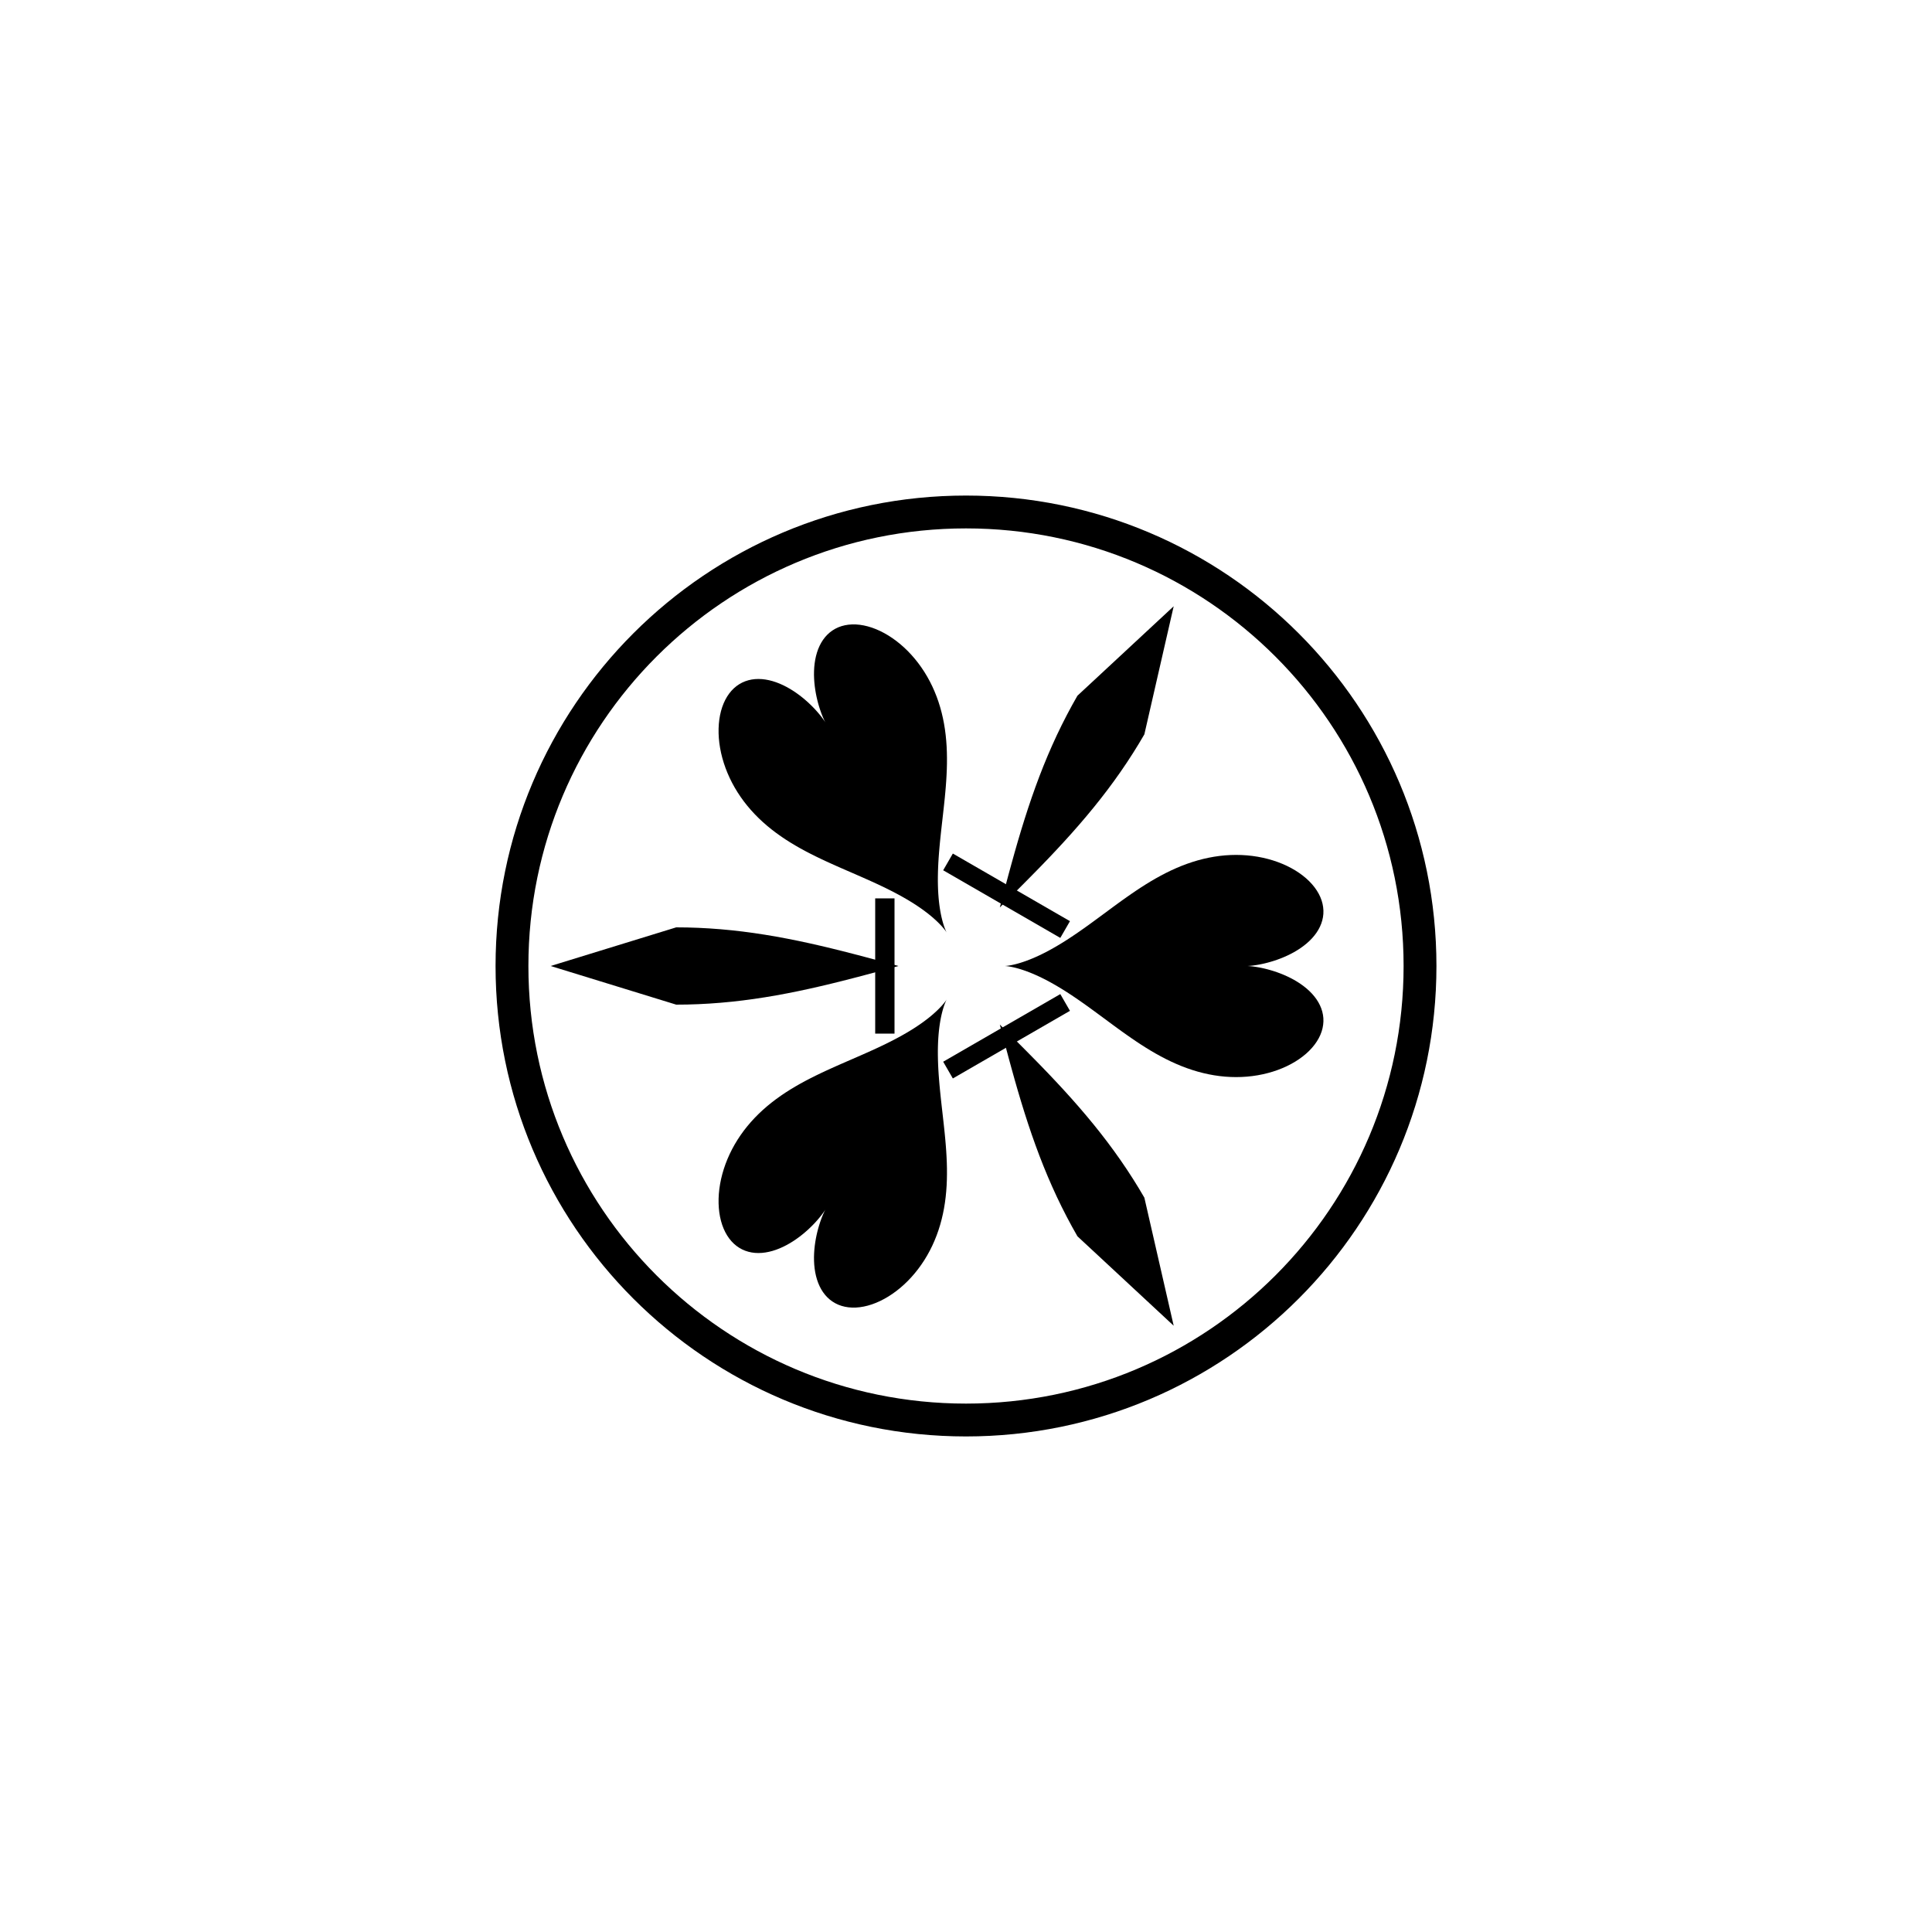
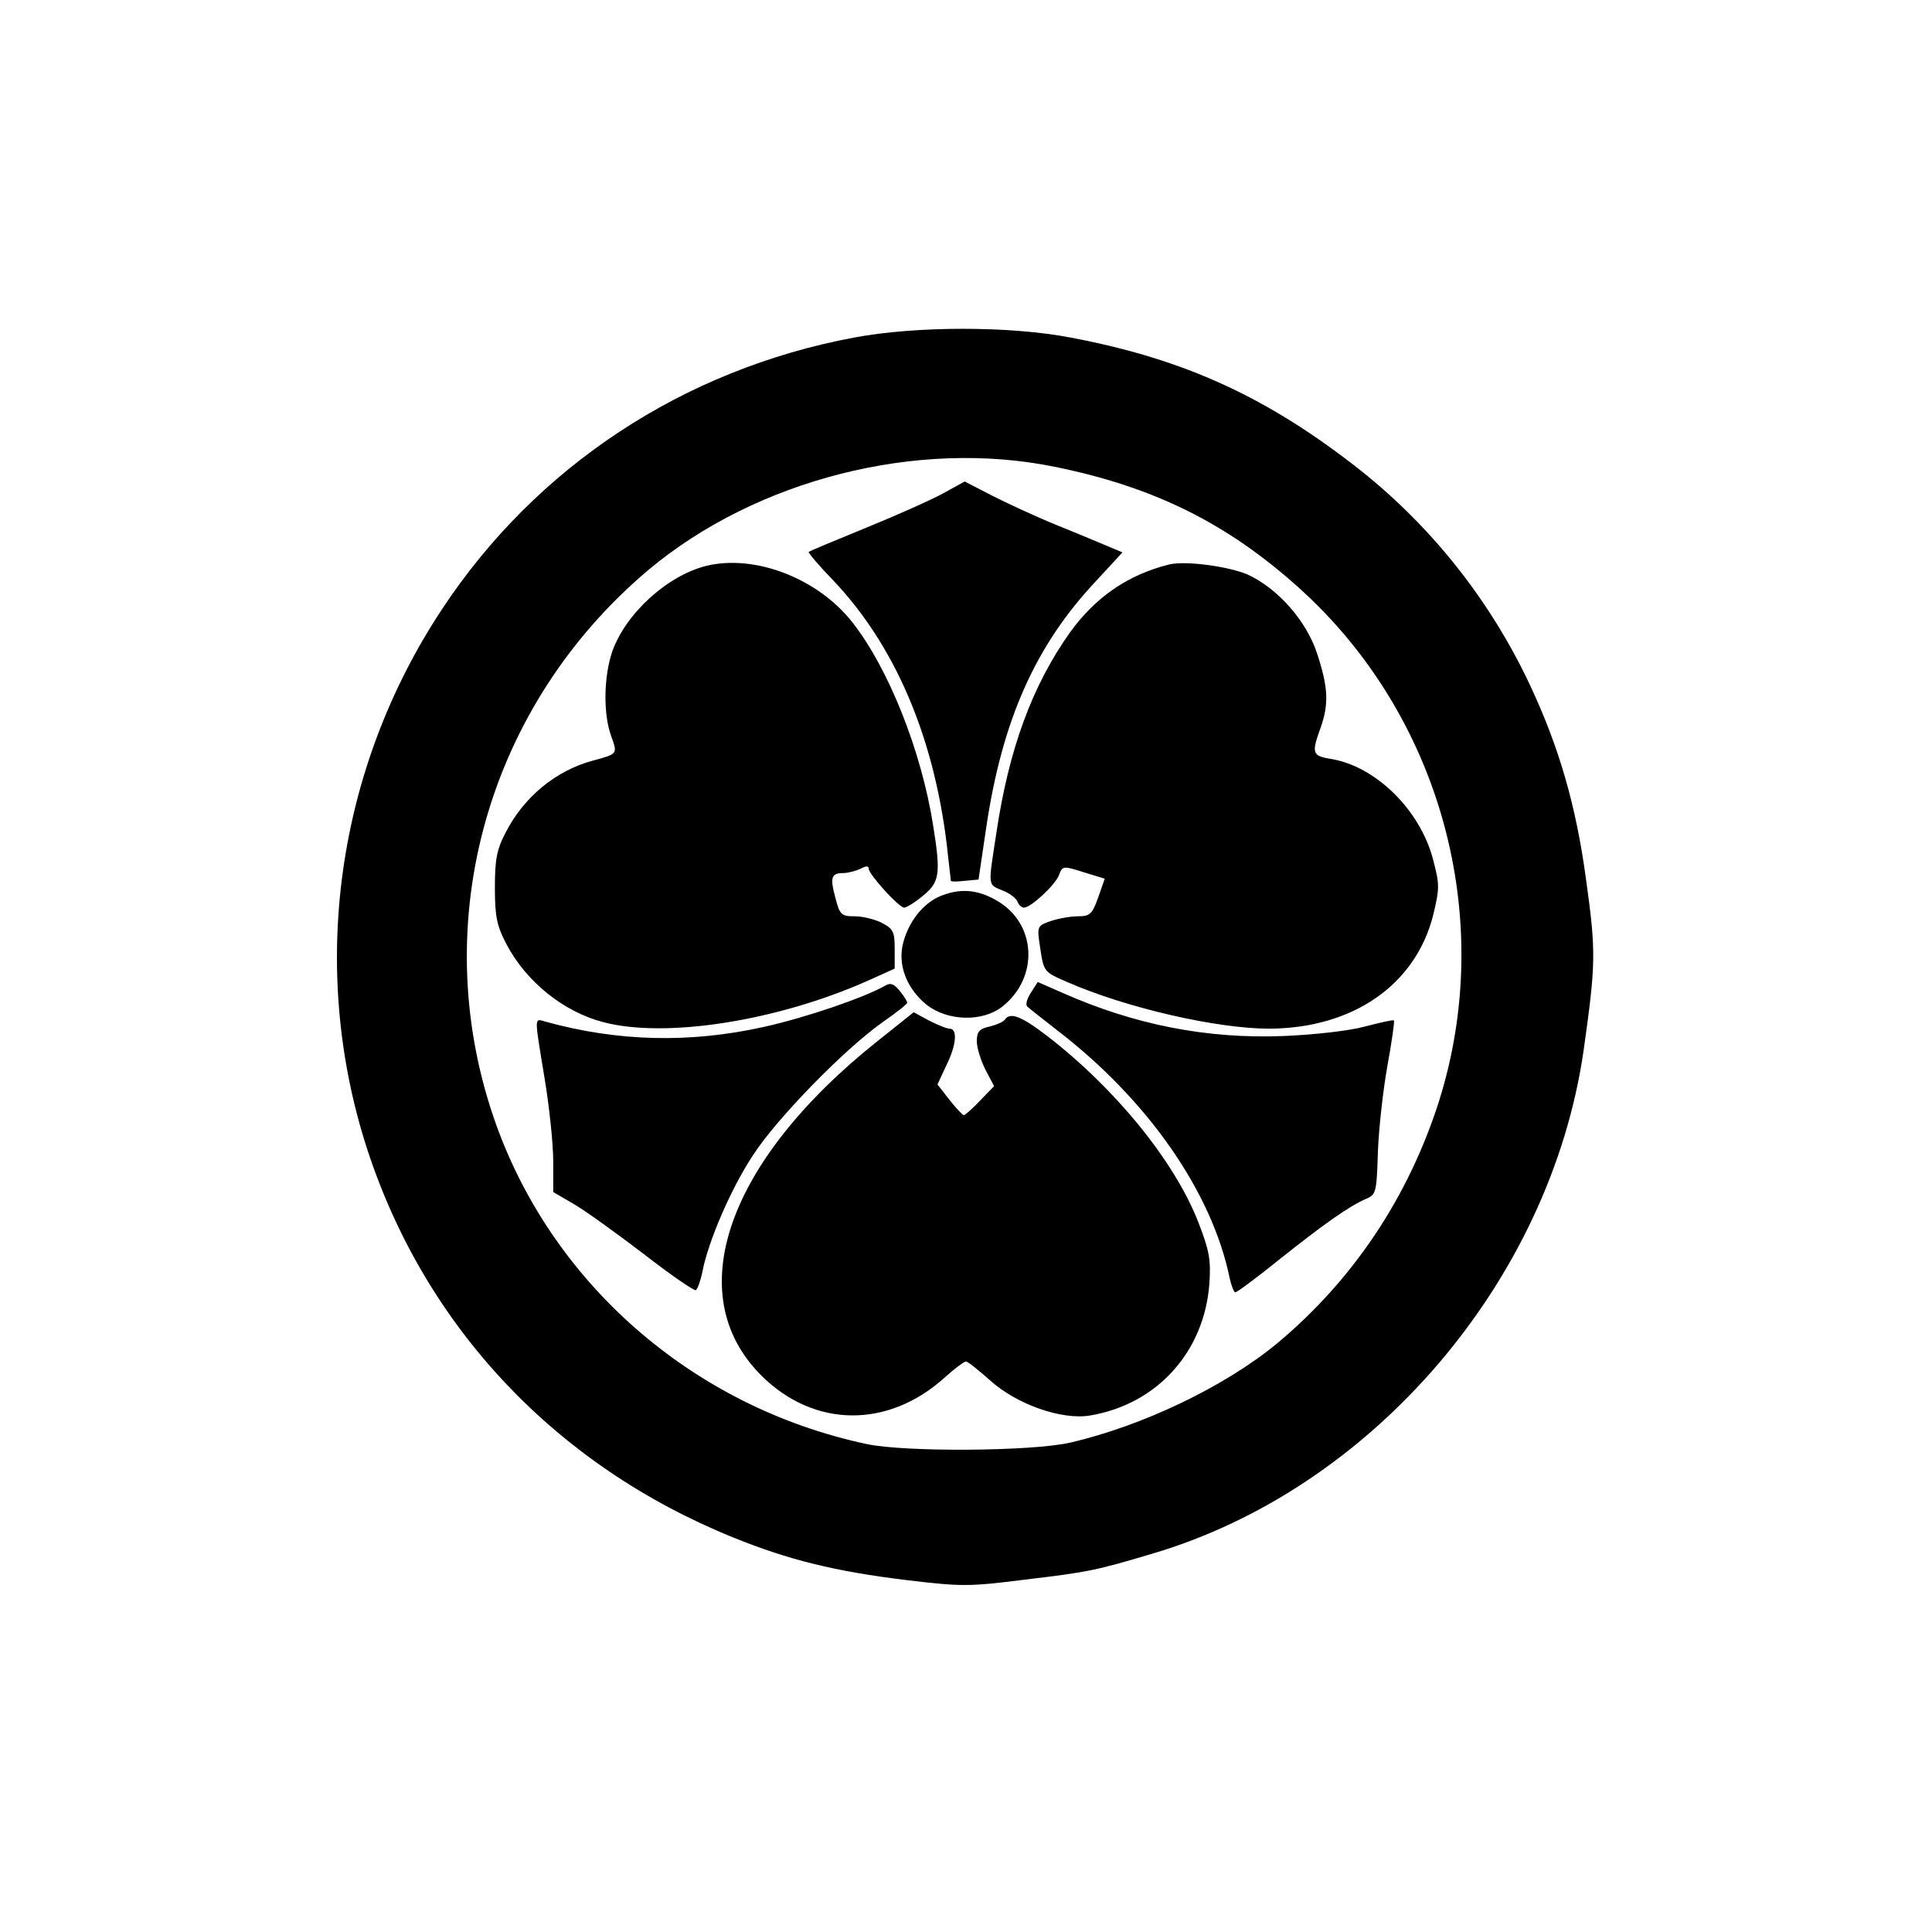
- <svg xmlns="http://www.w3.org/2000/svg" width="2000" height="2000" viewBox="0 0 2000 2000">
-   <circle cx="1000.0" cy="1000.0" r="470" fill="none" stroke="black" stroke-width="34" />
-   <path d="M 1291.02,1000.00 L 1291.18,1000.00 L 1291.66,1000.02 L 1292.46,1000.06 L 1293.56,1000.13 L 1294.96,1000.26 L 1296.65,1000.44 L 1298.62,1000.70 L 1300.85,1001.03 L 1303.31,1001.46 L 1306.00,1001.99 L 1308.89,1002.63 L 1311.95,1003.39 L 1315.16,1004.28 L 1318.50,1005.29 L 1321.94,1006.44 L 1325.45,1007.74 L 1328.99,1009.18 L 1332.56,1010.76 L 1336.11,1012.49 L 1339.61,1014.38 L 1343.04,1016.40 L 1346.37,1018.58 L 1349.58,1020.90 L 1352.63,1023.35 L 1355.50,1025.94 L 1358.17,1028.66 L 1360.61,1031.50 L 1362.81,1034.45 L 1364.75,1037.51 L 1366.40,1040.66 L 1367.76,1043.89 L 1368.81,1047.20 L 1369.54,1050.56 L 1369.94,1053.98 L 1370.00,1057.42 L 1369.72,1060.89 L 1369.10,1064.37 L 1368.14,1067.84 L 1366.83,1071.28 L 1365.19,1074.69 L 1363.21,1078.05 L 1360.91,1081.35 L 1358.29,1084.56 L 1355.37,1087.68 L 1352.16,1090.69 L 1348.67,1093.57 L 1344.91,1096.32 L 1340.90,1098.93 L 1336.66,1101.37 L 1332.20,1103.64 L 1327.54,1105.73 L 1322.71,1107.62 L 1317.71,1109.32 L 1312.56,1110.80 L 1307.29,1112.07 L 1301.91,1113.12 L 1296.43,1113.94 L 1290.88,1114.53 L 1285.27,1114.88 L 1279.61,1115.00 L 1273.92,1114.88 L 1268.22,1114.53 L 1262.50,1113.94 L 1256.79,1113.12 L 1251.10,1112.07 L 1245.43,1110.80 L 1239.80,1109.32 L 1234.20,1107.62 L 1228.65,1105.73 L 1223.15,1103.64 L 1217.70,1101.37 L 1212.30,1098.93 L 1206.96,1096.32 L 1201.69,1093.57 L 1196.47,1090.69 L 1191.30,1087.68 L 1186.20,1084.56 L 1181.15,1081.35 L 1176.16,1078.05 L 1171.22,1074.69 L 1166.33,1071.28 L 1161.48,1067.84 L 1156.69,1064.37 L 1151.94,1060.89 L 1147.24,1057.42 L 1142.58,1053.98 L 1137.96,1050.56 L 1133.38,1047.20 L 1128.85,1043.89 L 1124.36,1040.66 L 1119.92,1037.51 L 1115.52,1034.45 L 1111.18,1031.50 L 1106.90,1028.66 L 1102.68,1025.94 L 1098.52,1023.35 L 1094.43,1020.90 L 1090.43,1018.58 L 1086.51,1016.40 L 1082.69,1014.38 L 1078.97,1012.49 L 1075.37,1010.76 L 1071.89,1009.18 L 1068.53,1007.74 L 1065.32,1006.44 L 1062.26,1005.29 L 1059.36,1004.28 L 1056.63,1003.39 L 1054.08,1002.63 L 1051.72,1001.99 L 1049.55,1001.46 L 1047.59,1001.03 L 1045.84,1000.70 L 1044.31,1000.44 L 1043.00,1000.26 L 1041.93,1000.13 L 1041.09,1000.06 L 1040.48,1000.02 L 1040.12,1000.00 L 1040.00,1000.00 L 1040.12,1000.00 L 1040.48,999.98 L 1041.09,999.94 L 1041.93,999.87 L 1043.00,999.74 L 1044.31,999.56 L 1045.84,999.30 L 1047.59,998.97 L 1049.55,998.54 L 1051.72,998.01 L 1054.08,997.37 L 1056.63,996.61 L 1059.36,995.72 L 1062.26,994.71 L 1065.32,993.56 L 1068.53,992.26 L 1071.89,990.82 L 1075.37,989.24 L 1078.97,987.51 L 1082.69,985.62 L 1086.51,983.60 L 1090.43,981.42 L 1094.43,979.10 L 1098.52,976.65 L 1102.68,974.06 L 1106.90,971.34 L 1111.18,968.50 L 1115.52,965.55 L 1119.92,962.49 L 1124.36,959.34 L 1128.85,956.11 L 1133.38,952.80 L 1137.96,949.44 L 1142.58,946.02 L 1147.24,942.58 L 1151.94,939.11 L 1156.69,935.63 L 1161.48,932.16 L 1166.33,928.72 L 1171.22,925.31 L 1176.16,921.95 L 1181.15,918.65 L 1186.20,915.44 L 1191.30,912.32 L 1196.47,909.31 L 1201.69,906.43 L 1206.96,903.68 L 1212.30,901.07 L 1217.70,898.63 L 1223.15,896.36 L 1228.65,894.27 L 1234.20,892.38 L 1239.80,890.68 L 1245.43,889.20 L 1251.10,887.93 L 1256.79,886.88 L 1262.50,886.06 L 1268.22,885.47 L 1273.92,885.12 L 1279.61,885.00 L 1285.27,885.12 L 1290.88,885.47 L 1296.43,886.06 L 1301.91,886.88 L 1307.29,887.93 L 1312.56,889.20 L 1317.71,890.68 L 1322.71,892.38 L 1327.54,894.27 L 1332.20,896.36 L 1336.66,898.63 L 1340.90,901.07 L 1344.91,903.68 L 1348.67,906.43 L 1352.16,909.31 L 1355.37,912.32 L 1358.29,915.44 L 1360.91,918.65 L 1363.21,921.95 L 1365.19,925.31 L 1366.83,928.72 L 1368.14,932.16 L 1369.10,935.63 L 1369.72,939.11 L 1370.00,942.58 L 1369.94,946.02 L 1369.54,949.44 L 1368.81,952.80 L 1367.76,956.11 L 1366.40,959.34 L 1364.75,962.49 L 1362.81,965.55 L 1360.61,968.50 L 1358.17,971.34 L 1355.50,974.06 L 1352.63,976.65 L 1349.58,979.10 L 1346.37,981.42 L 1343.04,983.60 L 1339.61,985.62 L 1336.11,987.51 L 1332.56,989.24 L 1328.99,990.82 L 1325.45,992.26 L 1321.94,993.56 L 1318.50,994.71 L 1315.16,995.72 L 1311.95,996.61 L 1308.89,997.37 L 1306.00,998.01 L 1303.31,998.54 L 1300.85,998.97 L 1298.62,999.30 L 1296.65,999.56 L 1294.96,999.74 L 1293.56,999.87 L 1292.46,999.94 L 1291.66,999.98 L 1291.18,1000.00 L 1291.02,1000.00 Z" fill="black" />
-   <path d="M 854.49,1252.03 L 854.41,1252.17 L 854.15,1252.58 L 853.72,1253.25 L 853.11,1254.16 L 852.30,1255.32 L 851.29,1256.69 L 850.09,1258.27 L 848.68,1260.02 L 847.08,1261.94 L 845.27,1264.01 L 843.28,1266.19 L 841.09,1268.46 L 838.71,1270.80 L 836.17,1273.18 L 833.45,1275.58 L 830.58,1277.97 L 827.56,1280.33 L 824.40,1282.62 L 821.13,1284.83 L 817.75,1286.92 L 814.27,1288.88 L 810.72,1290.68 L 807.11,1292.29 L 803.46,1293.71 L 799.78,1294.90 L 796.09,1295.85 L 792.41,1296.55 L 788.76,1296.98 L 785.14,1297.13 L 781.59,1296.99 L 778.11,1296.55 L 774.72,1295.80 L 771.44,1294.75 L 768.29,1293.39 L 765.27,1291.72 L 762.40,1289.74 L 759.70,1287.47 L 757.18,1284.90 L 754.85,1282.04 L 752.72,1278.91 L 750.80,1275.52 L 749.10,1271.88 L 747.62,1268.01 L 746.38,1263.92 L 745.38,1259.64 L 744.63,1255.17 L 744.13,1250.54 L 743.88,1245.76 L 743.88,1240.87 L 744.14,1235.87 L 744.66,1230.80 L 745.44,1225.66 L 746.47,1220.48 L 747.76,1215.29 L 749.30,1210.08 L 751.08,1204.90 L 753.11,1199.75 L 755.38,1194.65 L 757.87,1189.61 L 760.60,1184.65 L 763.55,1179.78 L 766.71,1175.02 L 770.07,1170.36 L 773.64,1165.83 L 777.39,1161.42 L 781.32,1157.15 L 785.43,1153.01 L 789.69,1149.01 L 794.11,1145.15 L 798.67,1141.43 L 803.36,1137.85 L 808.18,1134.39 L 813.10,1131.07 L 818.12,1127.88 L 823.23,1124.80 L 828.42,1121.83 L 833.67,1118.97 L 838.98,1116.21 L 844.33,1113.53 L 849.70,1110.93 L 855.10,1108.40 L 860.51,1105.93 L 865.91,1103.51 L 871.29,1101.14 L 876.65,1098.80 L 881.97,1096.49 L 887.23,1094.19 L 892.44,1091.91 L 897.56,1089.64 L 902.61,1087.37 L 907.56,1085.10 L 912.40,1082.82 L 917.13,1080.54 L 921.73,1078.25 L 926.19,1075.95 L 930.52,1073.64 L 934.69,1071.33 L 938.69,1069.03 L 942.54,1066.72 L 946.20,1064.43 L 949.69,1062.15 L 953.00,1059.89 L 956.11,1057.67 L 959.03,1055.48 L 961.76,1053.35 L 964.28,1051.28 L 966.61,1049.27 L 968.74,1047.35 L 970.68,1045.52 L 972.41,1043.79 L 973.96,1042.18 L 975.31,1040.70 L 976.48,1039.35 L 977.46,1038.15 L 978.28,1037.12 L 978.92,1036.25 L 979.41,1035.56 L 979.74,1035.05 L 979.94,1034.74 L 980.00,1034.64 L 979.94,1034.75 L 979.77,1035.07 L 979.50,1035.61 L 979.15,1036.38 L 978.72,1037.37 L 978.23,1038.59 L 977.68,1040.05 L 977.10,1041.73 L 976.49,1043.65 L 975.87,1045.79 L 975.24,1048.15 L 974.62,1050.74 L 974.02,1053.55 L 973.45,1056.57 L 972.92,1059.79 L 972.43,1063.22 L 972.00,1066.84 L 971.63,1070.65 L 971.33,1074.64 L 971.10,1078.80 L 970.95,1083.13 L 970.87,1087.61 L 970.88,1092.23 L 970.97,1097.00 L 971.13,1101.89 L 971.37,1106.91 L 971.69,1112.04 L 972.08,1117.27 L 972.53,1122.61 L 973.03,1128.03 L 973.59,1133.53 L 974.18,1139.11 L 974.81,1144.76 L 975.46,1150.46 L 976.11,1156.22 L 976.76,1162.03 L 977.40,1167.88 L 978.01,1173.77 L 978.57,1179.68 L 979.08,1185.62 L 979.52,1191.58 L 979.87,1197.55 L 980.13,1203.53 L 980.28,1209.51 L 980.30,1215.49 L 980.19,1221.45 L 979.94,1227.40 L 979.52,1233.32 L 978.94,1239.22 L 978.18,1245.07 L 977.24,1250.88 L 976.10,1256.64 L 974.77,1262.33 L 973.24,1267.95 L 971.51,1273.50 L 969.57,1278.95 L 967.42,1284.30 L 965.08,1289.55 L 962.53,1294.67 L 959.79,1299.65 L 956.86,1304.49 L 953.74,1309.17 L 950.46,1313.69 L 947.01,1318.02 L 943.41,1322.16 L 939.68,1326.09 L 935.82,1329.80 L 931.85,1333.29 L 927.79,1336.53 L 923.65,1339.51 L 919.46,1342.24 L 915.22,1344.69 L 910.97,1346.86 L 906.70,1348.74 L 902.46,1350.32 L 898.24,1351.60 L 894.08,1352.57 L 889.99,1353.23 L 885.99,1353.58 L 882.09,1353.61 L 878.32,1353.33 L 874.68,1352.73 L 871.19,1351.84 L 867.87,1350.64 L 864.73,1349.14 L 861.78,1347.36 L 859.02,1345.31 L 856.47,1343.00 L 854.13,1340.44 L 852.01,1337.64 L 850.11,1334.64 L 848.43,1331.43 L 846.97,1328.05 L 845.74,1324.51 L 844.72,1320.84 L 843.91,1317.06 L 843.31,1313.19 L 842.90,1309.26 L 842.69,1305.28 L 842.64,1301.30 L 842.77,1297.32 L 843.04,1293.38 L 843.45,1289.51 L 843.98,1285.71 L 844.61,1282.03 L 845.33,1278.48 L 846.12,1275.08 L 846.96,1271.85 L 847.84,1268.82 L 848.73,1266.00 L 849.61,1263.41 L 850.47,1261.06 L 851.29,1258.96 L 852.05,1257.13 L 852.74,1255.57 L 853.33,1254.30 L 853.82,1253.30 L 854.18,1252.59 L 854.41,1252.17 L 854.49,1252.03 Z" fill="black" />
-   <path d="M 854.49,747.97 L 854.41,747.83 L 854.18,747.41 L 853.82,746.70 L 853.33,745.70 L 852.74,744.43 L 852.05,742.87 L 851.29,741.04 L 850.47,738.94 L 849.61,736.59 L 848.73,734.00 L 847.84,731.18 L 846.96,728.15 L 846.12,724.92 L 845.33,721.52 L 844.61,717.97 L 843.98,714.29 L 843.45,710.49 L 843.04,706.62 L 842.77,702.68 L 842.64,698.70 L 842.69,694.72 L 842.90,690.74 L 843.31,686.81 L 843.91,682.94 L 844.72,679.16 L 845.74,675.49 L 846.97,671.95 L 848.43,668.57 L 850.11,665.36 L 852.01,662.36 L 854.13,659.56 L 856.47,657.00 L 859.02,654.69 L 861.78,652.64 L 864.73,650.86 L 867.87,649.36 L 871.19,648.16 L 874.68,647.27 L 878.32,646.67 L 882.09,646.39 L 885.99,646.42 L 889.99,646.77 L 894.08,647.43 L 898.24,648.40 L 902.46,649.68 L 906.70,651.26 L 910.97,653.14 L 915.22,655.31 L 919.46,657.76 L 923.65,660.49 L 927.79,663.47 L 931.85,666.71 L 935.82,670.20 L 939.68,673.91 L 943.41,677.84 L 947.01,681.98 L 950.46,686.31 L 953.74,690.83 L 956.86,695.51 L 959.79,700.35 L 962.53,705.33 L 965.08,710.45 L 967.42,715.70 L 969.57,721.05 L 971.51,726.50 L 973.24,732.05 L 974.77,737.67 L 976.10,743.36 L 977.24,749.12 L 978.18,754.93 L 978.94,760.78 L 979.52,766.68 L 979.94,772.60 L 980.19,778.55 L 980.30,784.51 L 980.28,790.49 L 980.13,796.47 L 979.87,802.45 L 979.52,808.42 L 979.08,814.38 L 978.57,820.32 L 978.01,826.23 L 977.40,832.12 L 976.76,837.97 L 976.11,843.78 L 975.46,849.54 L 974.81,855.24 L 974.18,860.89 L 973.59,866.47 L 973.03,871.97 L 972.53,877.39 L 972.08,882.73 L 971.69,887.96 L 971.37,893.09 L 971.13,898.11 L 970.97,903.00 L 970.88,907.77 L 970.87,912.39 L 970.95,916.87 L 971.10,921.20 L 971.33,925.36 L 971.63,929.35 L 972.00,933.16 L 972.43,936.78 L 972.92,940.21 L 973.45,943.43 L 974.02,946.45 L 974.62,949.26 L 975.24,951.85 L 975.87,954.21 L 976.49,956.35 L 977.10,958.27 L 977.68,959.95 L 978.23,961.41 L 978.72,962.63 L 979.15,963.62 L 979.50,964.39 L 979.77,964.93 L 979.94,965.25 L 980.00,965.36 L 979.94,965.26 L 979.74,964.95 L 979.41,964.44 L 978.92,963.75 L 978.28,962.88 L 977.46,961.85 L 976.48,960.65 L 975.31,959.30 L 973.96,957.82 L 972.41,956.21 L 970.68,954.48 L 968.74,952.65 L 966.61,950.73 L 964.28,948.72 L 961.76,946.65 L 959.03,944.52 L 956.11,942.33 L 953.00,940.11 L 949.69,937.85 L 946.20,935.57 L 942.54,933.28 L 938.69,930.97 L 934.69,928.67 L 930.52,926.36 L 926.19,924.05 L 921.73,921.75 L 917.13,919.46 L 912.40,917.18 L 907.56,914.90 L 902.61,912.63 L 897.56,910.36 L 892.44,908.09 L 887.23,905.81 L 881.97,903.51 L 876.65,901.20 L 871.29,898.86 L 865.91,896.49 L 860.51,894.07 L 855.10,891.60 L 849.70,889.07 L 844.33,886.47 L 838.98,883.79 L 833.67,881.03 L 828.42,878.17 L 823.23,875.20 L 818.12,872.12 L 813.10,868.93 L 808.18,865.61 L 803.36,862.15 L 798.67,858.57 L 794.11,854.85 L 789.69,850.99 L 785.43,846.99 L 781.32,842.85 L 777.39,838.58 L 773.64,834.17 L 770.07,829.64 L 766.71,824.98 L 763.55,820.22 L 760.60,815.35 L 757.87,810.39 L 755.38,805.35 L 753.11,800.25 L 751.08,795.10 L 749.30,789.92 L 747.76,784.71 L 746.47,779.52 L 745.44,774.34 L 744.66,769.20 L 744.14,764.13 L 743.88,759.13 L 743.88,754.24 L 744.13,749.46 L 744.63,744.83 L 745.38,740.36 L 746.38,736.08 L 747.62,731.99 L 749.10,728.12 L 750.80,724.48 L 752.72,721.09 L 754.85,717.96 L 757.18,715.10 L 759.70,712.53 L 762.40,710.26 L 765.27,708.28 L 768.29,706.61 L 771.44,705.25 L 774.72,704.20 L 778.11,703.45 L 781.59,703.01 L 785.14,702.87 L 788.76,703.02 L 792.41,703.45 L 796.09,704.15 L 799.78,705.10 L 803.46,706.29 L 807.11,707.71 L 810.72,709.32 L 814.27,711.12 L 817.75,713.08 L 821.13,715.17 L 824.40,717.38 L 827.56,719.67 L 830.58,722.03 L 833.45,724.42 L 836.17,726.82 L 838.71,729.20 L 841.09,731.54 L 843.28,733.81 L 845.27,735.99 L 847.08,738.06 L 848.68,739.98 L 850.09,741.73 L 851.29,743.31 L 852.30,744.68 L 853.11,745.84 L 853.72,746.75 L 854.15,747.42 L 854.41,747.83 L 854.49,747.97 Z" fill="black" />
-   <path d="M 1035.00,939.38 L 1043.47,930.99 L 1051.92,922.59 L 1060.34,914.17 L 1068.70,905.72 L 1077.01,897.24 L 1085.23,888.70 L 1093.35,880.11 L 1101.36,871.46 L 1109.25,862.73 L 1116.99,853.93 L 1124.59,845.03 L 1132.03,836.05 L 1139.29,826.96 L 1146.37,817.77 L 1153.25,808.47 L 1159.95,799.05 L 1166.43,789.52 L 1172.71,779.86 L 1178.78,770.09 L 1184.64,760.19 L 1186.16,753.56 L 1187.68,746.93 L 1189.19,740.30 L 1190.71,733.68 L 1192.23,727.05 L 1193.75,720.42 L 1195.27,713.79 L 1196.78,707.16 L 1198.30,700.53 L 1199.82,693.90 L 1201.34,687.27 L 1202.86,680.64 L 1204.37,674.01 L 1205.89,667.38 L 1207.41,660.75 L 1208.93,654.13 L 1210.45,647.50 L 1211.96,640.87 L 1213.48,634.24 L 1215.00,627.61 L 1215.00,627.61 L 1210.02,632.24 L 1205.04,636.87 L 1200.05,641.50 L 1195.07,646.13 L 1190.09,650.75 L 1185.11,655.38 L 1180.13,660.01 L 1175.14,664.64 L 1170.16,669.27 L 1165.18,673.90 L 1160.20,678.53 L 1155.22,683.16 L 1150.23,687.79 L 1145.25,692.42 L 1140.27,697.05 L 1135.29,701.68 L 1130.31,706.30 L 1125.32,710.93 L 1120.34,715.56 L 1115.36,720.19 L 1109.72,730.21 L 1104.29,740.36 L 1099.07,750.62 L 1094.05,761.01 L 1089.25,771.51 L 1084.63,782.13 L 1080.21,792.85 L 1075.97,803.69 L 1071.91,814.62 L 1068.01,825.64 L 1064.25,836.76 L 1060.64,847.95 L 1057.15,859.21 L 1053.77,870.54 L 1050.49,881.93 L 1047.30,893.36 L 1044.16,904.83 L 1041.08,916.33 L 1038.03,927.85 L 1035.00,939.38 Z" fill="black" />
-   <path d="M 986.38,883.59 L 1107.62,953.59 L 1097.62,970.91 L 976.38,900.91 Z" fill="black" />
-   <path d="M 1035.00,1060.62 L 1038.03,1072.15 L 1041.08,1083.67 L 1044.16,1095.17 L 1047.30,1106.64 L 1050.49,1118.07 L 1053.77,1129.46 L 1057.15,1140.79 L 1060.64,1152.05 L 1064.25,1163.24 L 1068.01,1174.36 L 1071.91,1185.38 L 1075.97,1196.31 L 1080.21,1207.15 L 1084.63,1217.87 L 1089.25,1228.49 L 1094.05,1238.99 L 1099.07,1249.38 L 1104.29,1259.64 L 1109.72,1269.79 L 1115.36,1279.81 L 1120.34,1284.44 L 1125.32,1289.07 L 1130.31,1293.70 L 1135.29,1298.32 L 1140.27,1302.95 L 1145.25,1307.58 L 1150.23,1312.21 L 1155.22,1316.84 L 1160.20,1321.47 L 1165.18,1326.10 L 1170.16,1330.73 L 1175.14,1335.36 L 1180.13,1339.99 L 1185.11,1344.62 L 1190.09,1349.25 L 1195.07,1353.87 L 1200.05,1358.50 L 1205.04,1363.13 L 1210.02,1367.76 L 1215.00,1372.39 L 1215.00,1372.39 L 1213.48,1365.76 L 1211.96,1359.13 L 1210.45,1352.50 L 1208.93,1345.87 L 1207.41,1339.25 L 1205.89,1332.62 L 1204.37,1325.99 L 1202.86,1319.36 L 1201.34,1312.73 L 1199.82,1306.10 L 1198.30,1299.47 L 1196.78,1292.84 L 1195.27,1286.21 L 1193.75,1279.58 L 1192.23,1272.95 L 1190.71,1266.32 L 1189.19,1259.70 L 1187.68,1253.07 L 1186.16,1246.44 L 1184.64,1239.81 L 1178.78,1229.91 L 1172.71,1220.14 L 1166.43,1210.48 L 1159.95,1200.95 L 1153.25,1191.53 L 1146.37,1182.23 L 1139.29,1173.04 L 1132.03,1163.95 L 1124.59,1154.97 L 1116.99,1146.07 L 1109.25,1137.27 L 1101.36,1128.54 L 1093.35,1119.89 L 1085.23,1111.30 L 1077.01,1102.76 L 1068.70,1094.28 L 1060.34,1085.83 L 1051.92,1077.41 L 1043.47,1069.01 L 1035.00,1060.62 Z" fill="black" />
-   <path d="M 1107.62,1046.41 L 986.38,1116.41 L 976.38,1099.09 L 1097.62,1029.09 Z" fill="black" />
-   <path d="M 930.00,1000.00 L 918.50,996.86 L 907.00,993.74 L 895.50,990.66 L 884.00,987.64 L 872.50,984.69 L 861.00,981.84 L 849.50,979.10 L 838.00,976.49 L 826.50,974.02 L 815.00,971.72 L 803.50,969.58 L 792.00,967.64 L 780.50,965.89 L 769.00,964.36 L 757.50,963.04 L 746.00,961.96 L 734.50,961.11 L 723.00,960.49 L 711.50,960.12 L 700.00,960.00 L 693.50,962.00 L 687.00,964.00 L 680.50,966.00 L 674.00,968.00 L 667.50,970.00 L 661.00,972.00 L 654.50,974.00 L 648.00,976.00 L 641.50,978.00 L 635.00,980.00 L 628.50,982.00 L 622.00,984.00 L 615.50,986.00 L 609.00,988.00 L 602.50,990.00 L 596.00,992.00 L 589.50,994.00 L 583.00,996.00 L 576.50,998.00 L 570.00,1000.00 L 570.00,1000.00 L 576.50,1002.00 L 583.00,1004.00 L 589.50,1006.00 L 596.00,1008.00 L 602.50,1010.00 L 609.00,1012.00 L 615.50,1014.00 L 622.00,1016.00 L 628.50,1018.00 L 635.00,1020.00 L 641.50,1022.00 L 648.00,1024.00 L 654.50,1026.00 L 661.00,1028.00 L 667.50,1030.00 L 674.00,1032.00 L 680.50,1034.00 L 687.00,1036.00 L 693.50,1038.00 L 700.00,1040.00 L 711.50,1039.88 L 723.00,1039.51 L 734.50,1038.89 L 746.00,1038.04 L 757.50,1036.96 L 769.00,1035.64 L 780.50,1034.11 L 792.00,1032.36 L 803.50,1030.42 L 815.00,1028.28 L 826.50,1025.98 L 838.00,1023.51 L 849.50,1020.90 L 861.00,1018.16 L 872.50,1015.31 L 884.00,1012.36 L 895.50,1009.34 L 907.00,1006.26 L 918.50,1003.14 L 930.00,1000.00 Z" fill="black" />
-   <path d="M 906.00,1070.00 L 906.00,930.00 L 926.00,930.00 L 926.00,1070.00 Z" fill="black" />
+ <svg xmlns="http://www.w3.org/2000/svg" version="1.0" width="447pt" height="447pt" viewBox="0 0 447 447" preserveAspectRatio="xMidYMid meet">
+   <g transform="translate(0,447) scale(0.1,-0.1)" fill="#000000" stroke="none">
+     <path d="M1976 3689 c-395 -74 -735 -298 -953 -628 -245 -370 -309 -830 -174 -1248 134 -413 437 -734 847 -900 128 -52 237 -79 403 -99 125 -15 144 -15 270 1 152 18 168 22 296 60 510 150 922 631 999 1165 28 199 29 227 6 392 -23 173 -63 311 -132 457 -91 192 -224 360 -388 491 -215 170 -408 259 -673 309 -140 27 -357 27 -501 0z m464 -299 c228 -46 398 -130 563 -278 331 -296 460 -767 326 -1191 -71 -222 -199 -413 -374 -559 -121 -100 -311 -191 -480 -230 -89 -20 -382 -22 -470 -3 -404 86 -733 375 -863 756 -155 455 -13 954 359 1267 250 209 622 303 939 238z M2183 3329 c-27 -15 -108 -51 -179 -80 -71 -29 -131 -54 -133 -56 -2 -1 23 -31 56 -65 142 -149 232 -358 263 -608 5 -46 10 -86 10 -88 0 -2 14 -2 32 0 l32 3 17 115 c37 254 115 428 257 578 l59 64 -31 13 c-17 7 -71 30 -121 50 -49 20 -118 52 -151 69 l-62 32 -49 -27z M1635 3161 c-90 -22 -186 -109 -218 -197 -20 -58 -22 -144 -3 -197 15 -42 16 -41 -43 -57 -85 -23 -159 -84 -201 -166 -21 -40 -25 -63 -25 -129 0 -67 5 -88 27 -130 46 -87 132 -156 224 -180 145 -38 403 3 612 96 l62 28 0 45 c0 40 -3 47 -30 61 -16 8 -44 15 -62 15 -31 0 -35 3 -45 42 -13 48 -10 58 18 58 11 0 29 5 40 10 13 7 19 7 19 0 0 -13 70 -90 82 -90 5 0 25 12 44 28 38 31 41 50 23 162 -27 172 -103 363 -186 469 -79 102 -225 159 -338 132z M2705 3164 c-96 -24 -171 -76 -230 -158 -87 -123 -141 -269 -170 -465 -19 -123 -20 -117 14 -131 16 -6 32 -18 35 -26 3 -8 10 -14 15 -14 16 0 72 52 81 75 8 22 10 22 57 7 l49 -15 -15 -43 c-14 -39 -19 -44 -47 -44 -17 0 -45 -5 -63 -11 -31 -11 -32 -12 -25 -58 9 -60 8 -59 63 -83 137 -60 346 -108 468 -108 193 1 338 101 379 263 15 63 15 70 -1 131 -31 114 -133 213 -235 230 -44 7 -46 13 -25 71 20 56 18 94 -7 171 -25 78 -92 153 -162 185 -45 19 -144 32 -181 23z M2174 2396 c-39 -17 -71 -58 -84 -106 -14 -51 7 -106 53 -144 49 -39 130 -41 176 -5 86 68 79 194 -14 246 -45 26 -86 28 -131 9z M2049 2190 c-49 -28 -183 -74 -282 -96 -171 -38 -337 -34 -504 12 -28 8 -27 16 -3 -131 11 -66 20 -152 20 -192 l0 -71 48 -28 c26 -15 98 -67 161 -115 63 -49 117 -86 121 -84 4 3 11 22 15 42 13 69 65 191 117 270 55 85 210 244 300 308 32 22 57 42 57 45 0 3 -7 15 -17 27 -13 16 -21 20 -33 13z M2385 2173 c-9 -14 -13 -28 -8 -32 4 -4 35 -28 68 -54 209 -160 359 -374 400 -574 4 -18 10 -33 13 -33 4 0 50 34 102 76 103 82 161 123 200 140 24 10 25 15 28 109 2 54 12 143 22 199 10 55 17 103 15 105 -2 2 -32 -5 -67 -14 -36 -10 -117 -19 -188 -22 -178 -7 -345 26 -512 100 l-57 25 -16 -25z M2030 2061 c-349 -278 -456 -586 -269 -773 122 -122 294 -124 426 -4 22 20 44 36 48 36 4 0 29 -20 56 -44 61 -55 165 -92 231 -81 155 26 264 147 276 304 4 56 0 77 -25 142 -55 142 -192 310 -350 432 -60 46 -86 56 -98 38 -3 -5 -19 -12 -35 -16 -24 -5 -30 -12 -30 -34 0 -15 9 -44 20 -66 l20 -38 -33 -34 c-17 -18 -34 -33 -37 -33 -3 0 -18 16 -33 35 l-28 36 20 43 c24 48 27 86 8 86 -7 0 -28 9 -48 19 l-35 19 -84 -67z" />
+   </g>
</svg>
